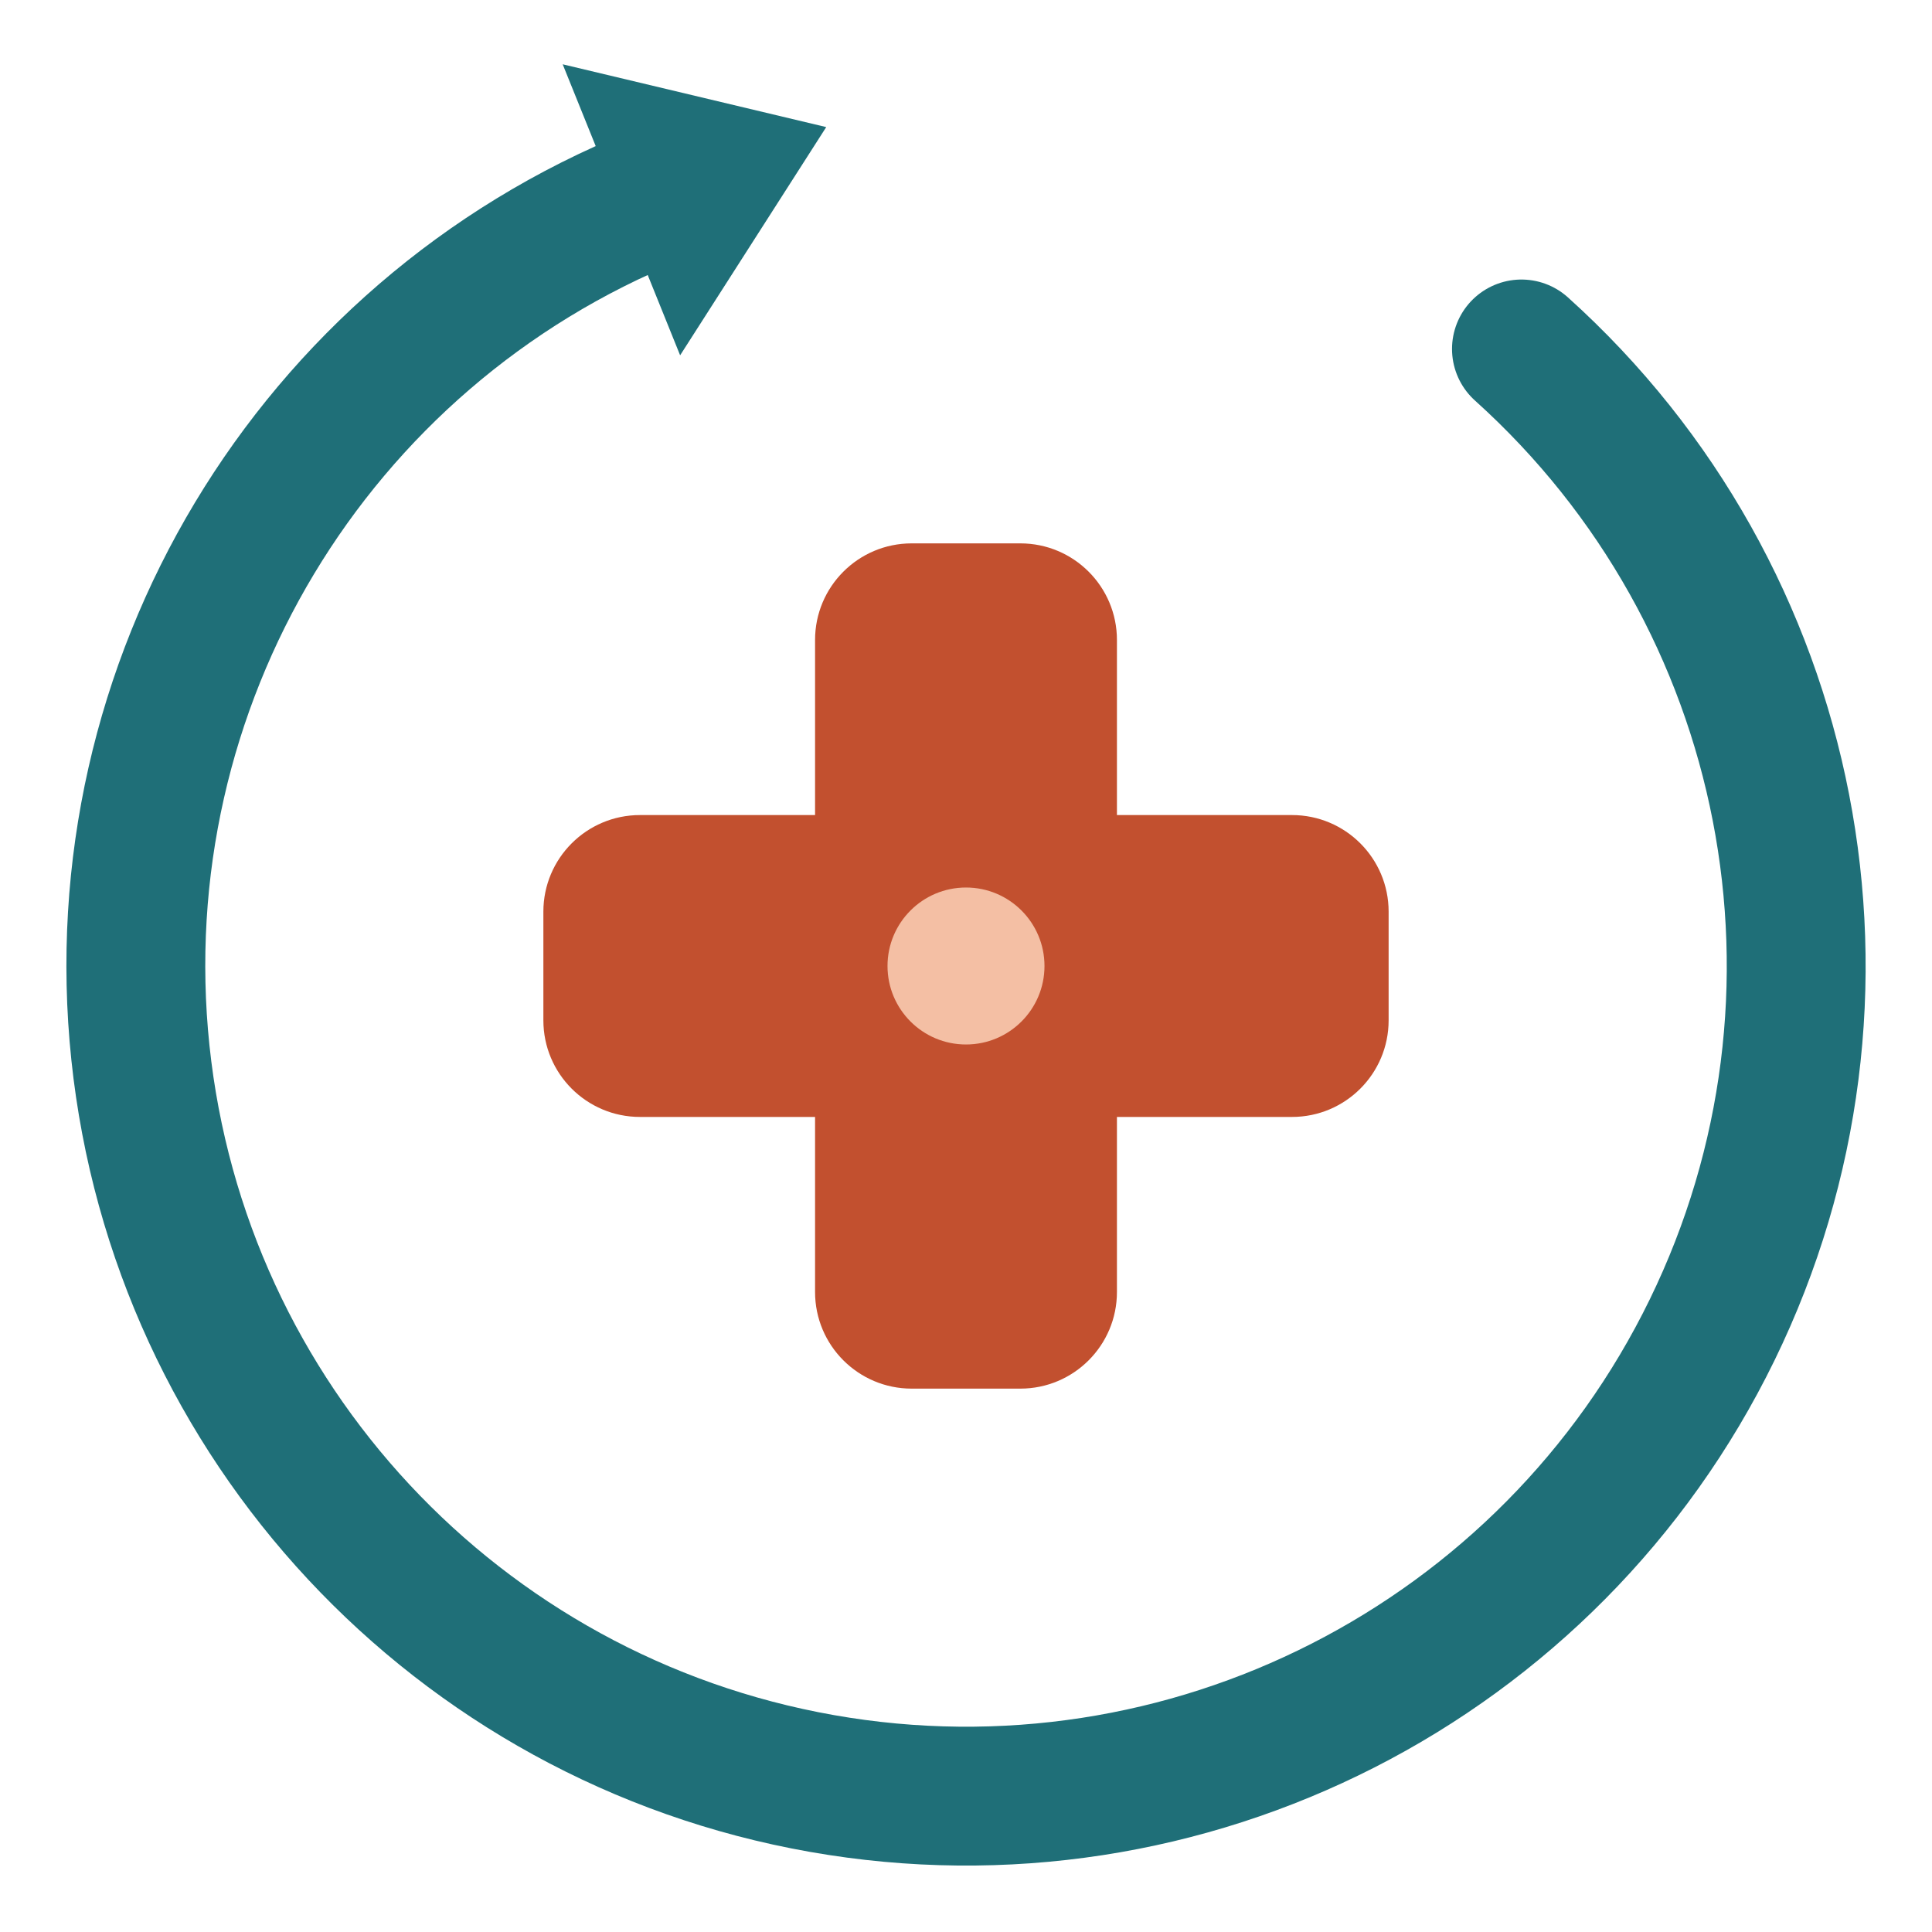
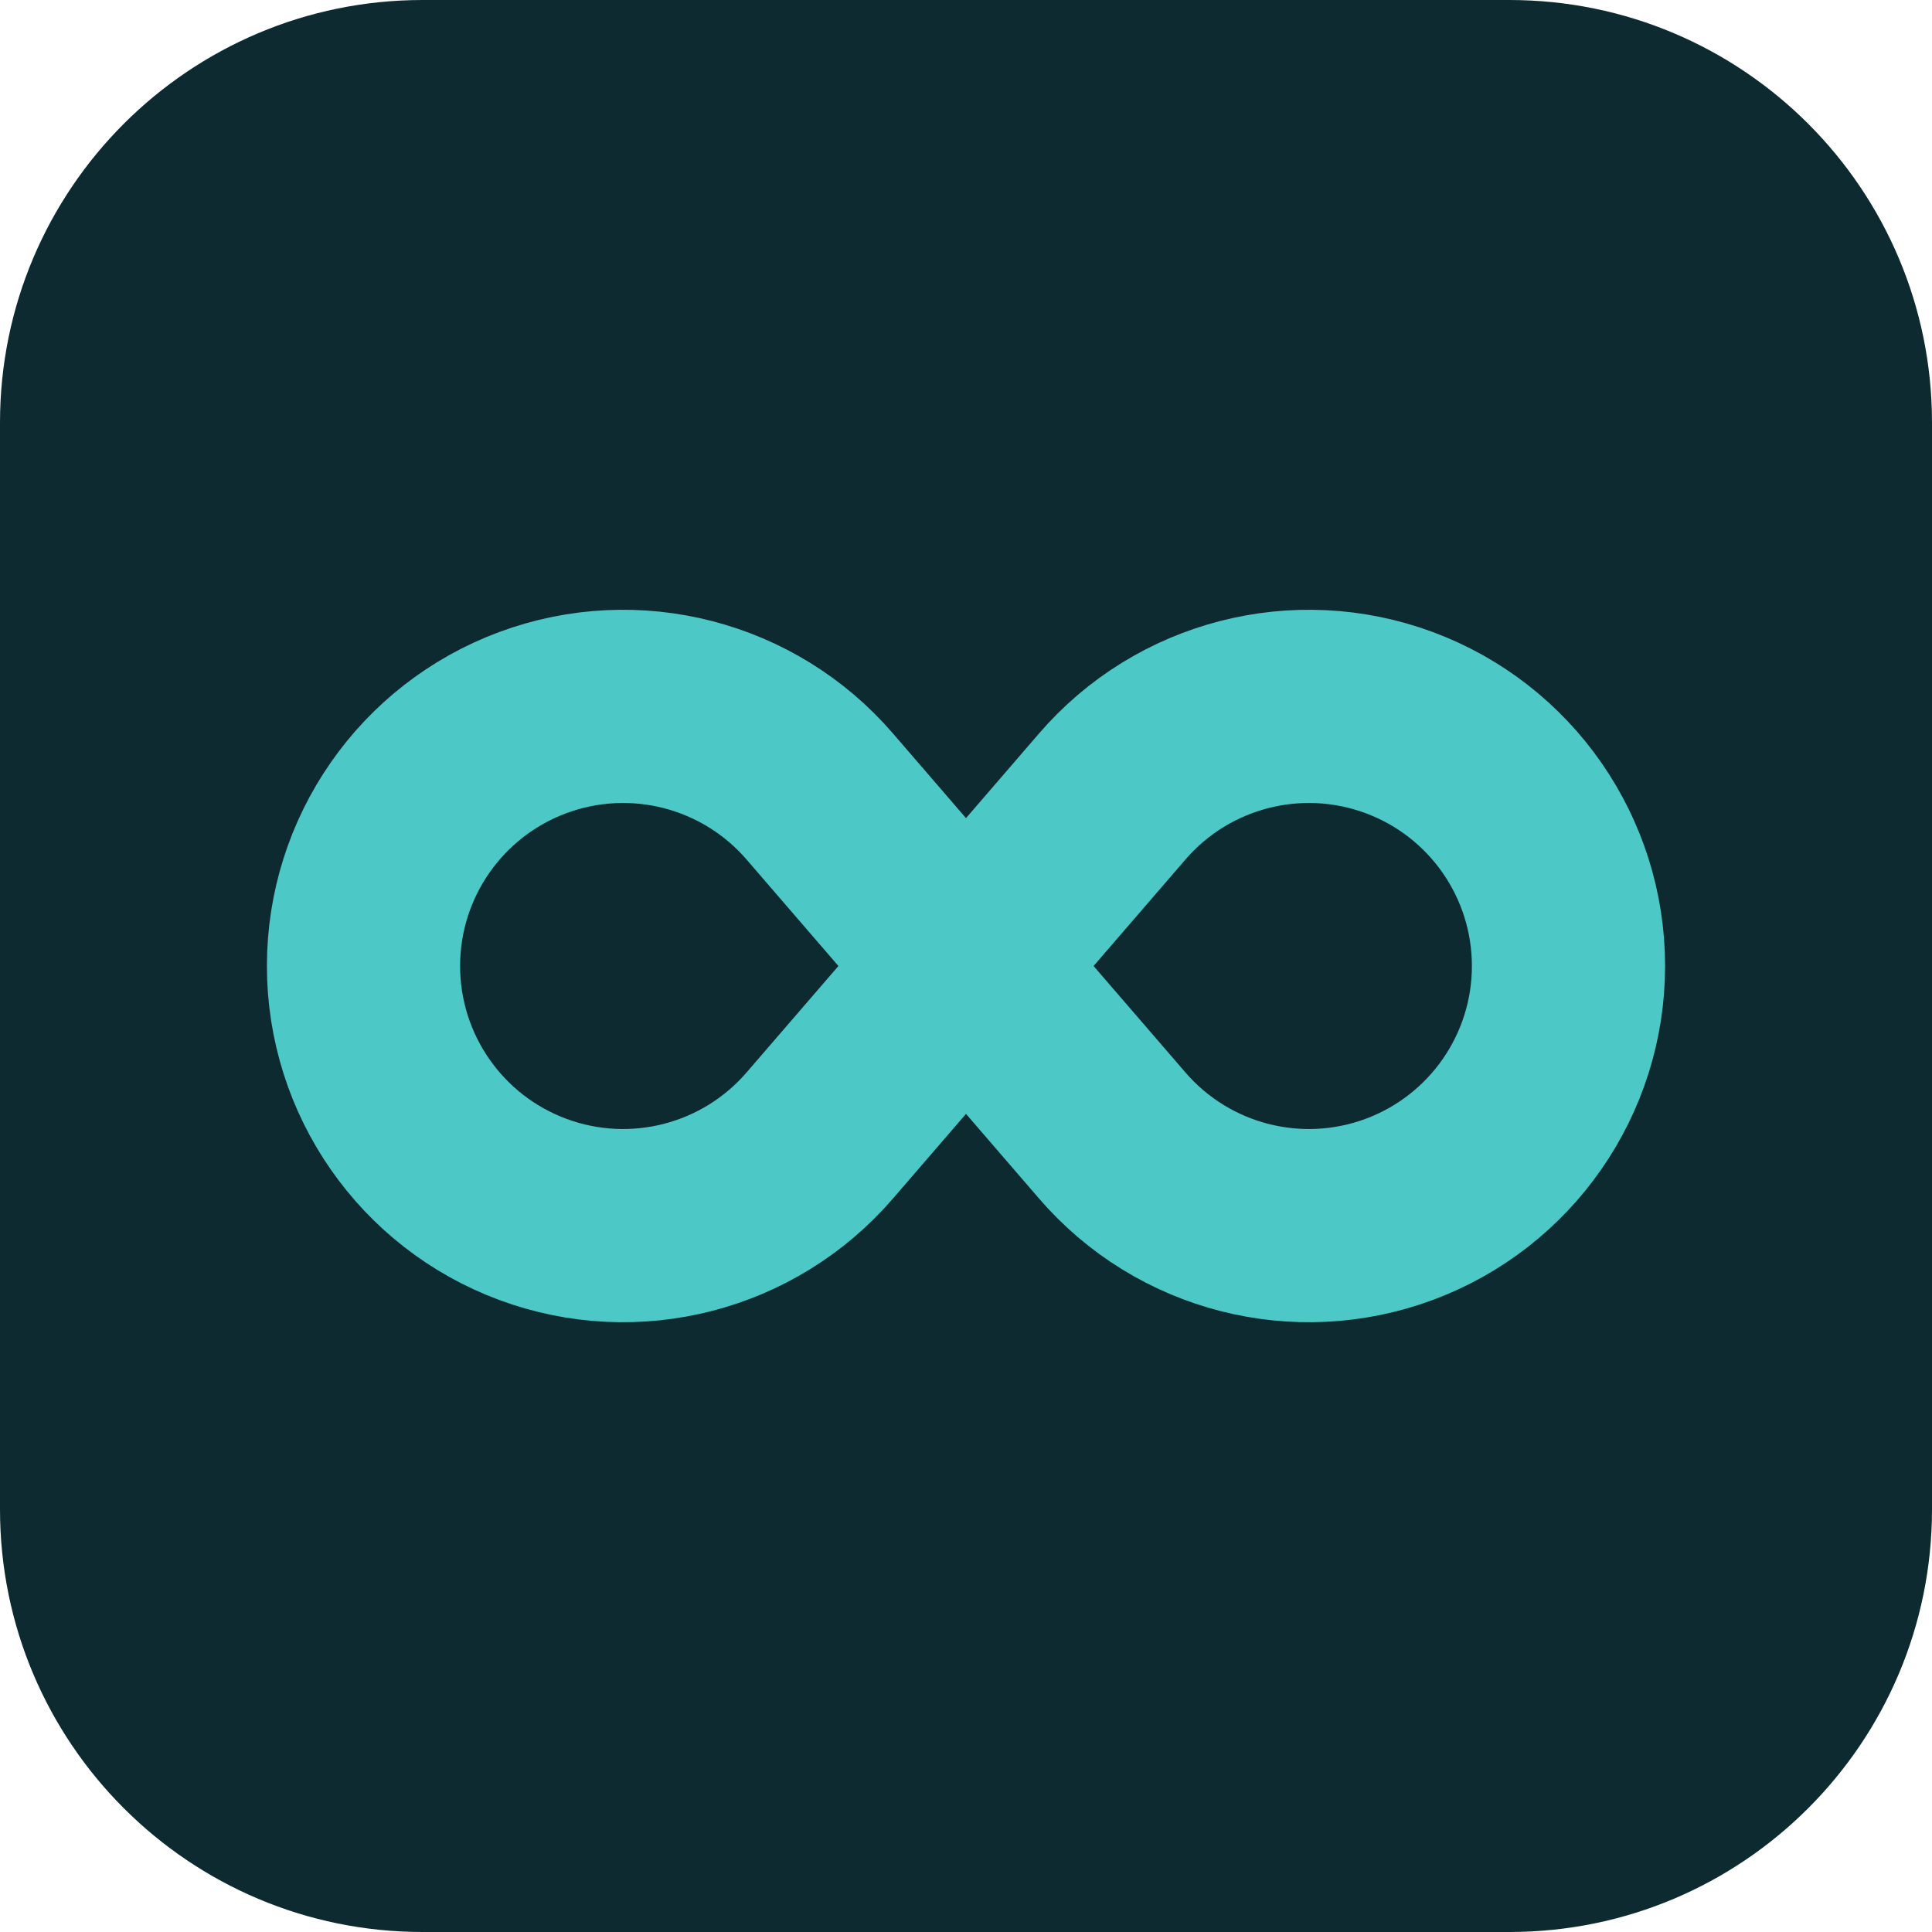
<svg xmlns="http://www.w3.org/2000/svg" width="512" height="512" role="img" aria-label="CliniLoop" viewBox="0 0 64 64">
-   <path d="M50.40,11.56 A27.50,27.50 0 1 1 21.70,6.50" fill="none" stroke="#1F6F78" stroke-width="4.60" stroke-linecap="round" />
-   <path d="M27.37,4.21 L22.53,11.77 L18.64,2.13 Z" fill="#1F6F78" />
-   <rect x="27" y="18" width="10" height="28" rx="3.2" fill="#C2502F" />
-   <rect x="18" y="27" width="28" height="10" rx="3.2" fill="#C2502F" />
-   <circle cx="32" cy="32" r="2.6" fill="#F4BFA4" />
+   <rect width="64" height="64" rx="14" fill="#0E2A31" />
+   <path d="M32 32L36.84 26.39A8.6 8.6 0 1 1 36.84 37.61L27.16 26.39A8.6 8.6 0 1 0 27.16 37.61Z" fill="none" stroke="#4CC9C6" stroke-width="6.4" stroke-linejoin="round" />
</svg>
